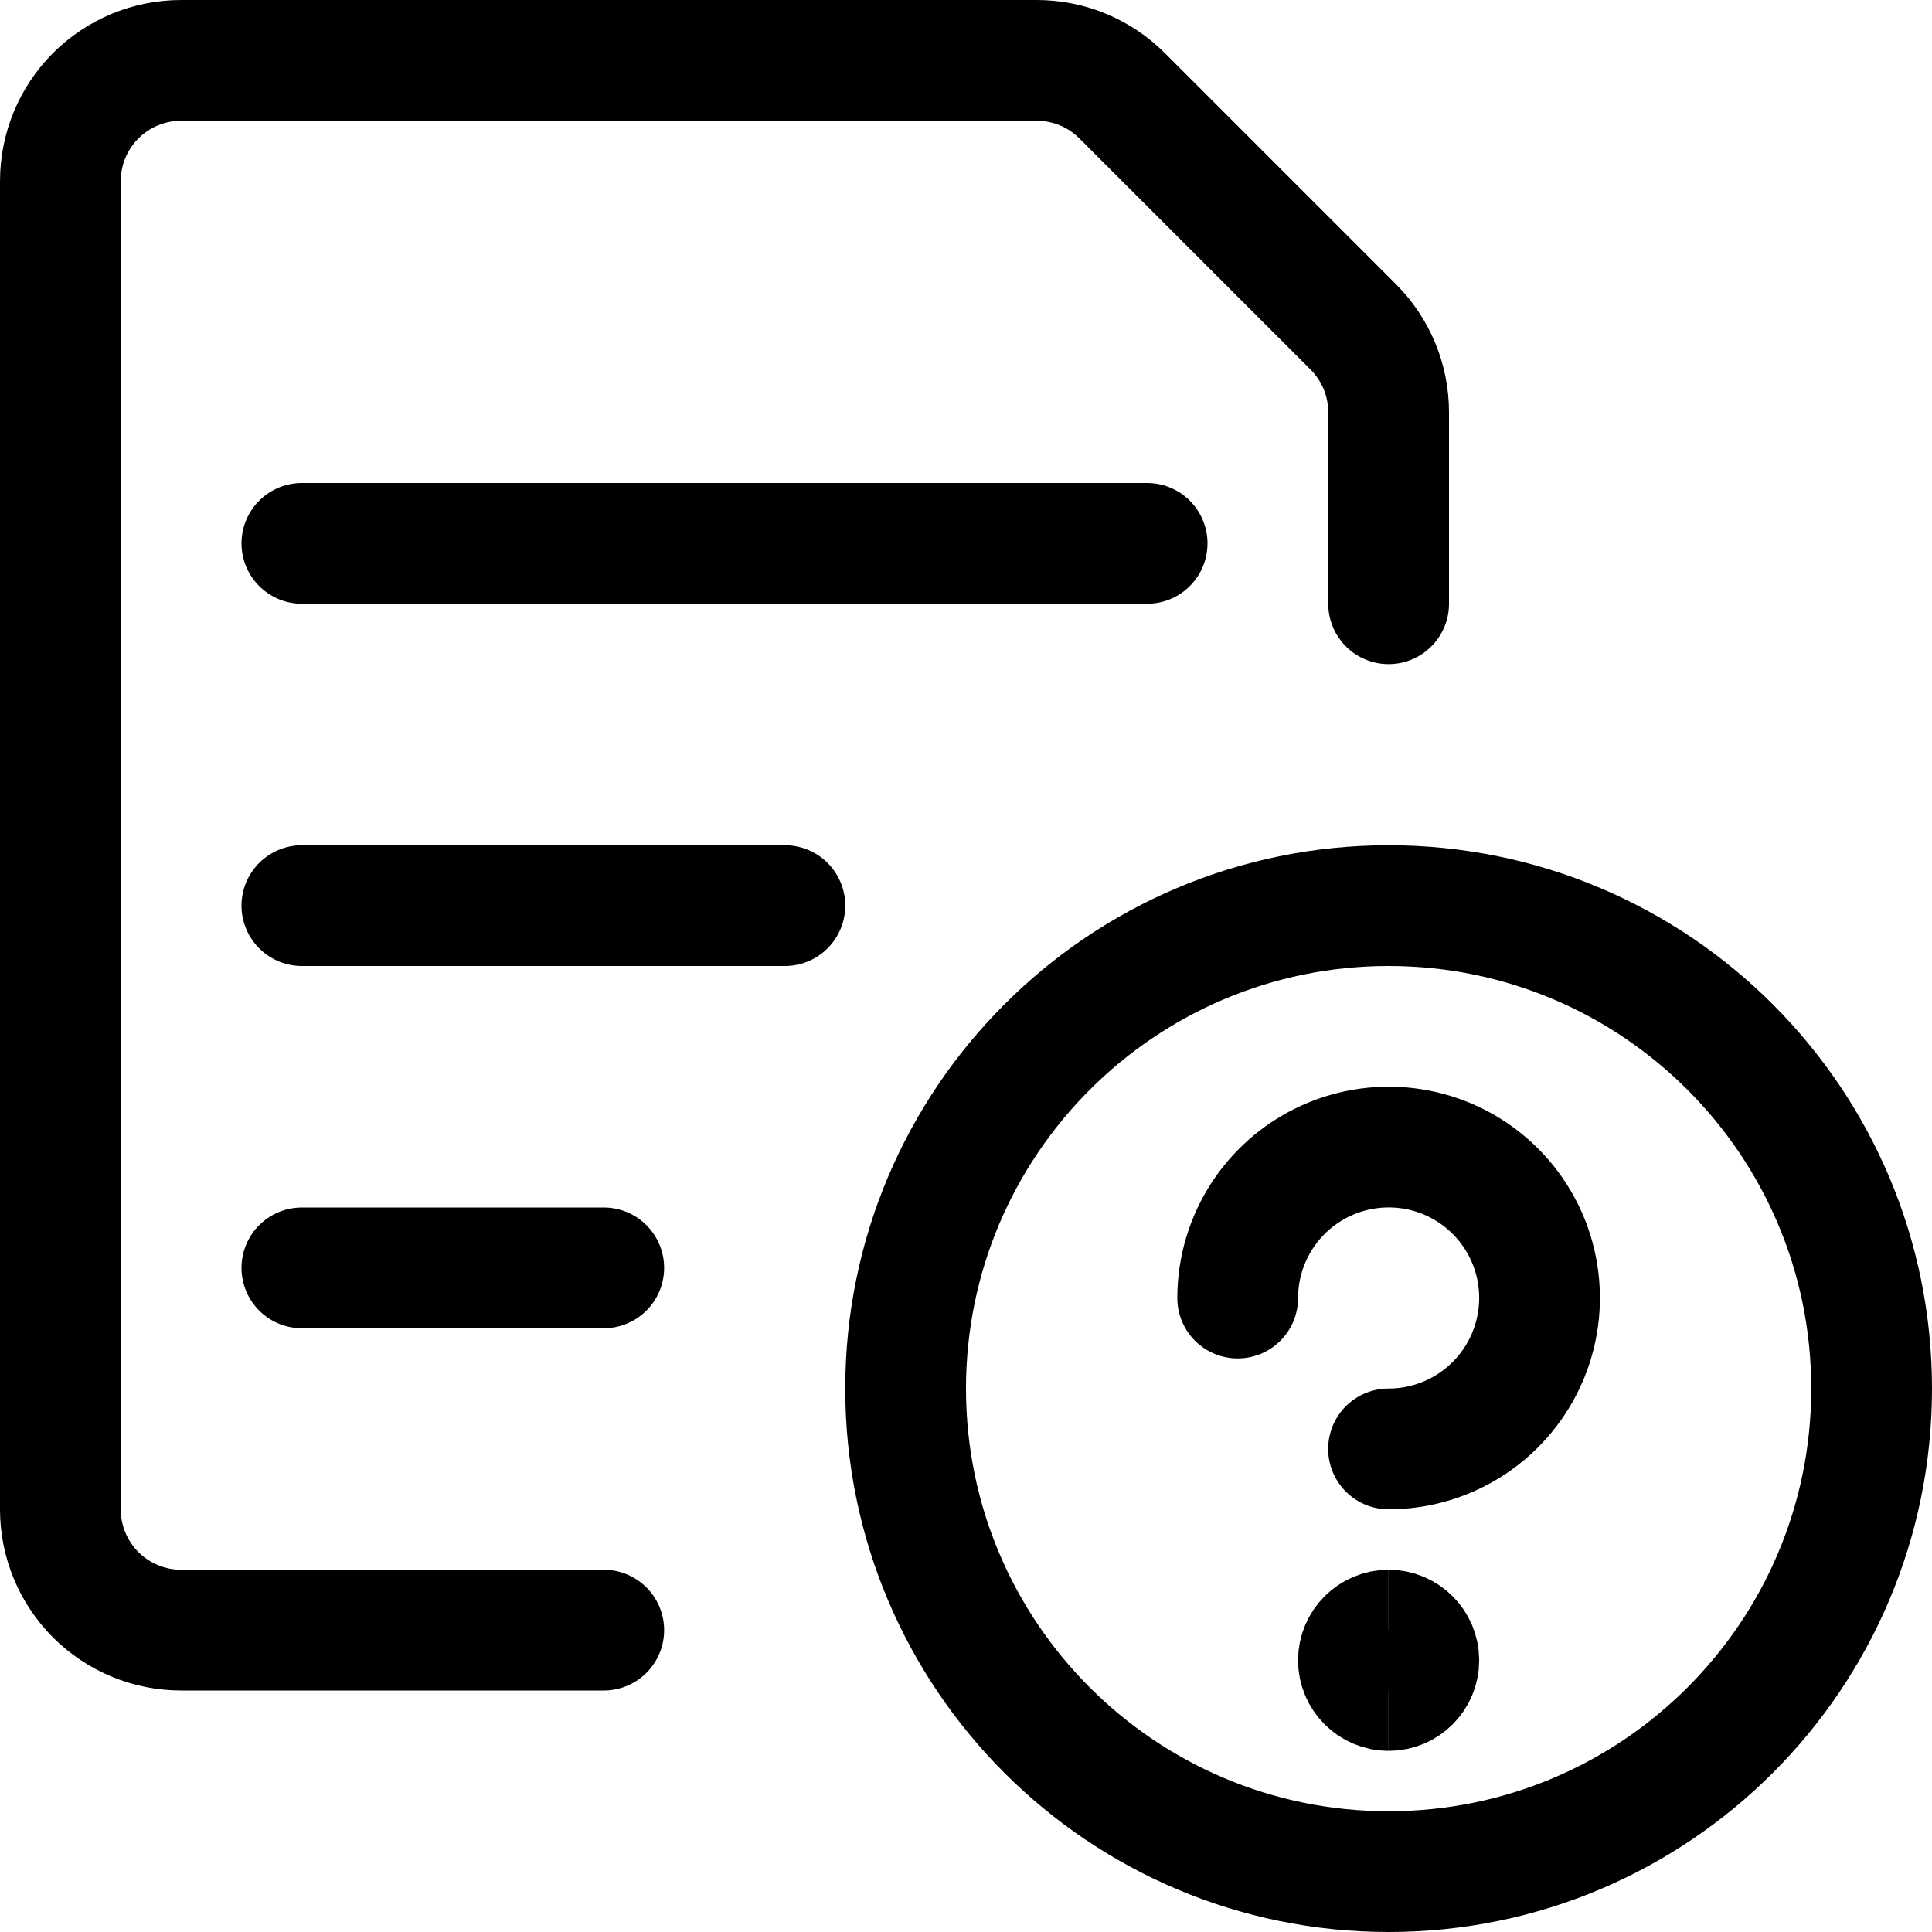
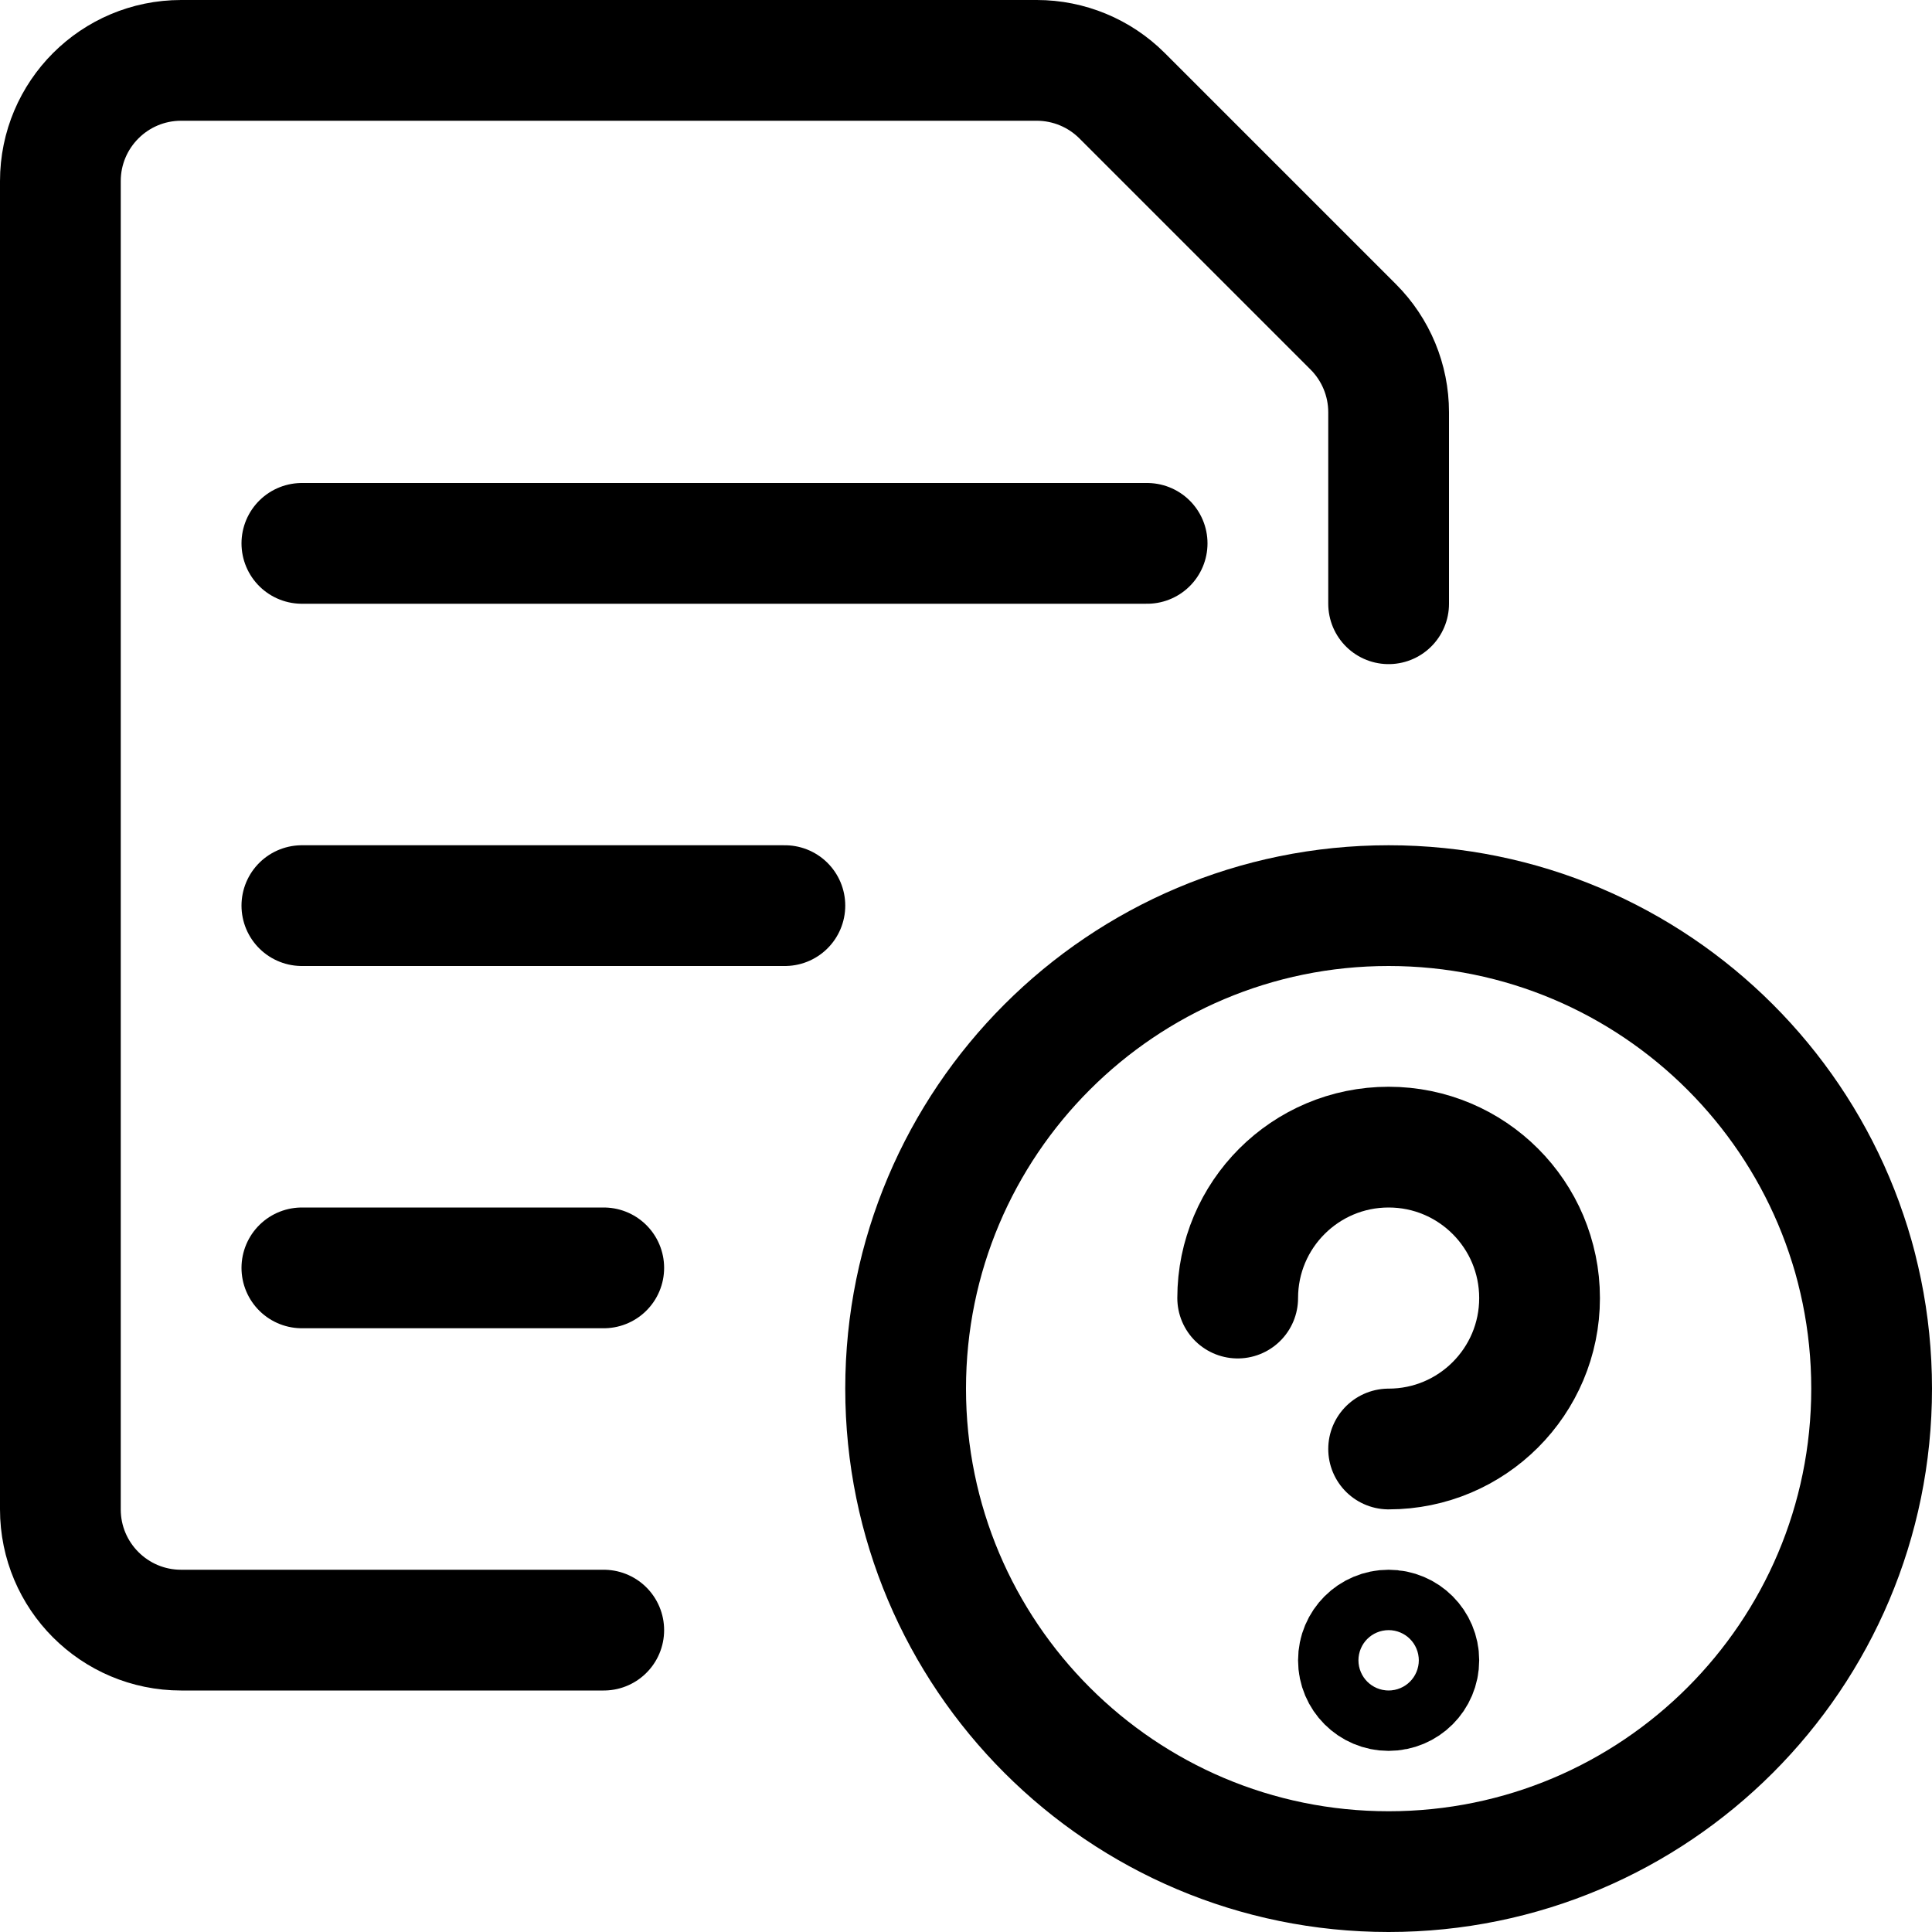
- <svg xmlns="http://www.w3.org/2000/svg" fill="none" viewBox="0 0 24 24" id="Common-File-Text-Question--Streamline-Ultimate" height="24" width="24">
-   <path stroke="currentColor" stroke-linecap="round" stroke-linejoin="round" d="M17.25 23.25c3.314 0 6 -2.686 6 -6s-2.686 -6 -6 -6 -6 2.686 -6 6 2.686 6 6 6Z" stroke-width="1.5" />
-   <path stroke="currentColor" stroke-linecap="round" stroke-linejoin="round" d="M15.375 16.125c0 -0.371 0.11 -0.733 0.316 -1.042 0.206 -0.308 0.499 -0.549 0.842 -0.691 0.343 -0.142 0.72 -0.179 1.083 -0.107 0.364 0.072 0.698 0.251 0.96 0.513s0.441 0.596 0.513 0.96c0.072 0.364 0.035 0.741 -0.107 1.083 -0.142 0.343 -0.382 0.635 -0.691 0.842 -0.308 0.206 -0.671 0.316 -1.042 0.316" stroke-width="1.5" />
-   <path stroke="currentColor" d="M17.25 21c-0.207 0 -0.375 -0.168 -0.375 -0.375s0.168 -0.375 0.375 -0.375" stroke-width="1.5" />
-   <path stroke="currentColor" d="M17.25 21c0.207 0 0.375 -0.168 0.375 -0.375s-0.168 -0.375 -0.375 -0.375" stroke-width="1.5" />
-   <path stroke="currentColor" stroke-linecap="round" stroke-linejoin="round" d="M3.75 6.75h10.5" stroke-width="1.5" />
-   <path stroke="currentColor" stroke-linecap="round" stroke-linejoin="round" d="M3.75 11.25h6" stroke-width="1.5" />
-   <path stroke="currentColor" stroke-linecap="round" stroke-linejoin="round" d="M3.75 15.75H7.5" stroke-width="1.5" />
-   <path stroke="currentColor" stroke-linecap="round" stroke-linejoin="round" d="M7.5 20.25H2.25c-0.398 0 -0.779 -0.158 -1.061 -0.439C0.908 19.529 0.75 19.148 0.75 18.75V2.25c0 -0.398 0.158 -0.779 0.439 -1.061C1.471 0.908 1.852 0.75 2.25 0.75h10.629c0.398 0 0.779 0.158 1.06 0.439l2.872 2.872c0.281 0.281 0.439 0.662 0.439 1.06V7.5" stroke-width="1.5" />
+ <svg xmlns="http://www.w3.org/2000/svg" viewBox="0 0 24 24" height="24" width="24">
+   <path fill="none" stroke="currentColor" stroke-linecap="round" stroke-linejoin="round" d="M17.25 23.25a6 6 0 1 0 0-12 6 6 0 0 0 0 12" stroke-width="1.5" />
+   <path fill="none" stroke="currentColor" stroke-linecap="round" stroke-linejoin="round" d="M15.375 16.125A1.875 1.875 0 1 1 17.25 18" stroke-width="1.5" />
+   <path fill="none" stroke="currentColor" d="M17.25 21a.375.375 0 0 1 0-.75m0 .75a.375.375 0 0 0 0-.75" stroke-width="1.5" />
+   <path fill="none" stroke="currentColor" stroke-linecap="round" stroke-linejoin="round" d="M3.75 6.75h10.5m-10.5 4.5h6m-6 4.5H7.5m0 4.5H2.25a1.5 1.5 0 0 1-1.5-1.5V2.25a1.5 1.5 0 0 1 1.5-1.5h10.629a1.5 1.5 0 0 1 1.06.439l2.872 2.872a1.5 1.5 0 0 1 .439 1.06V7.5" stroke-width="1.5" />
</svg>
